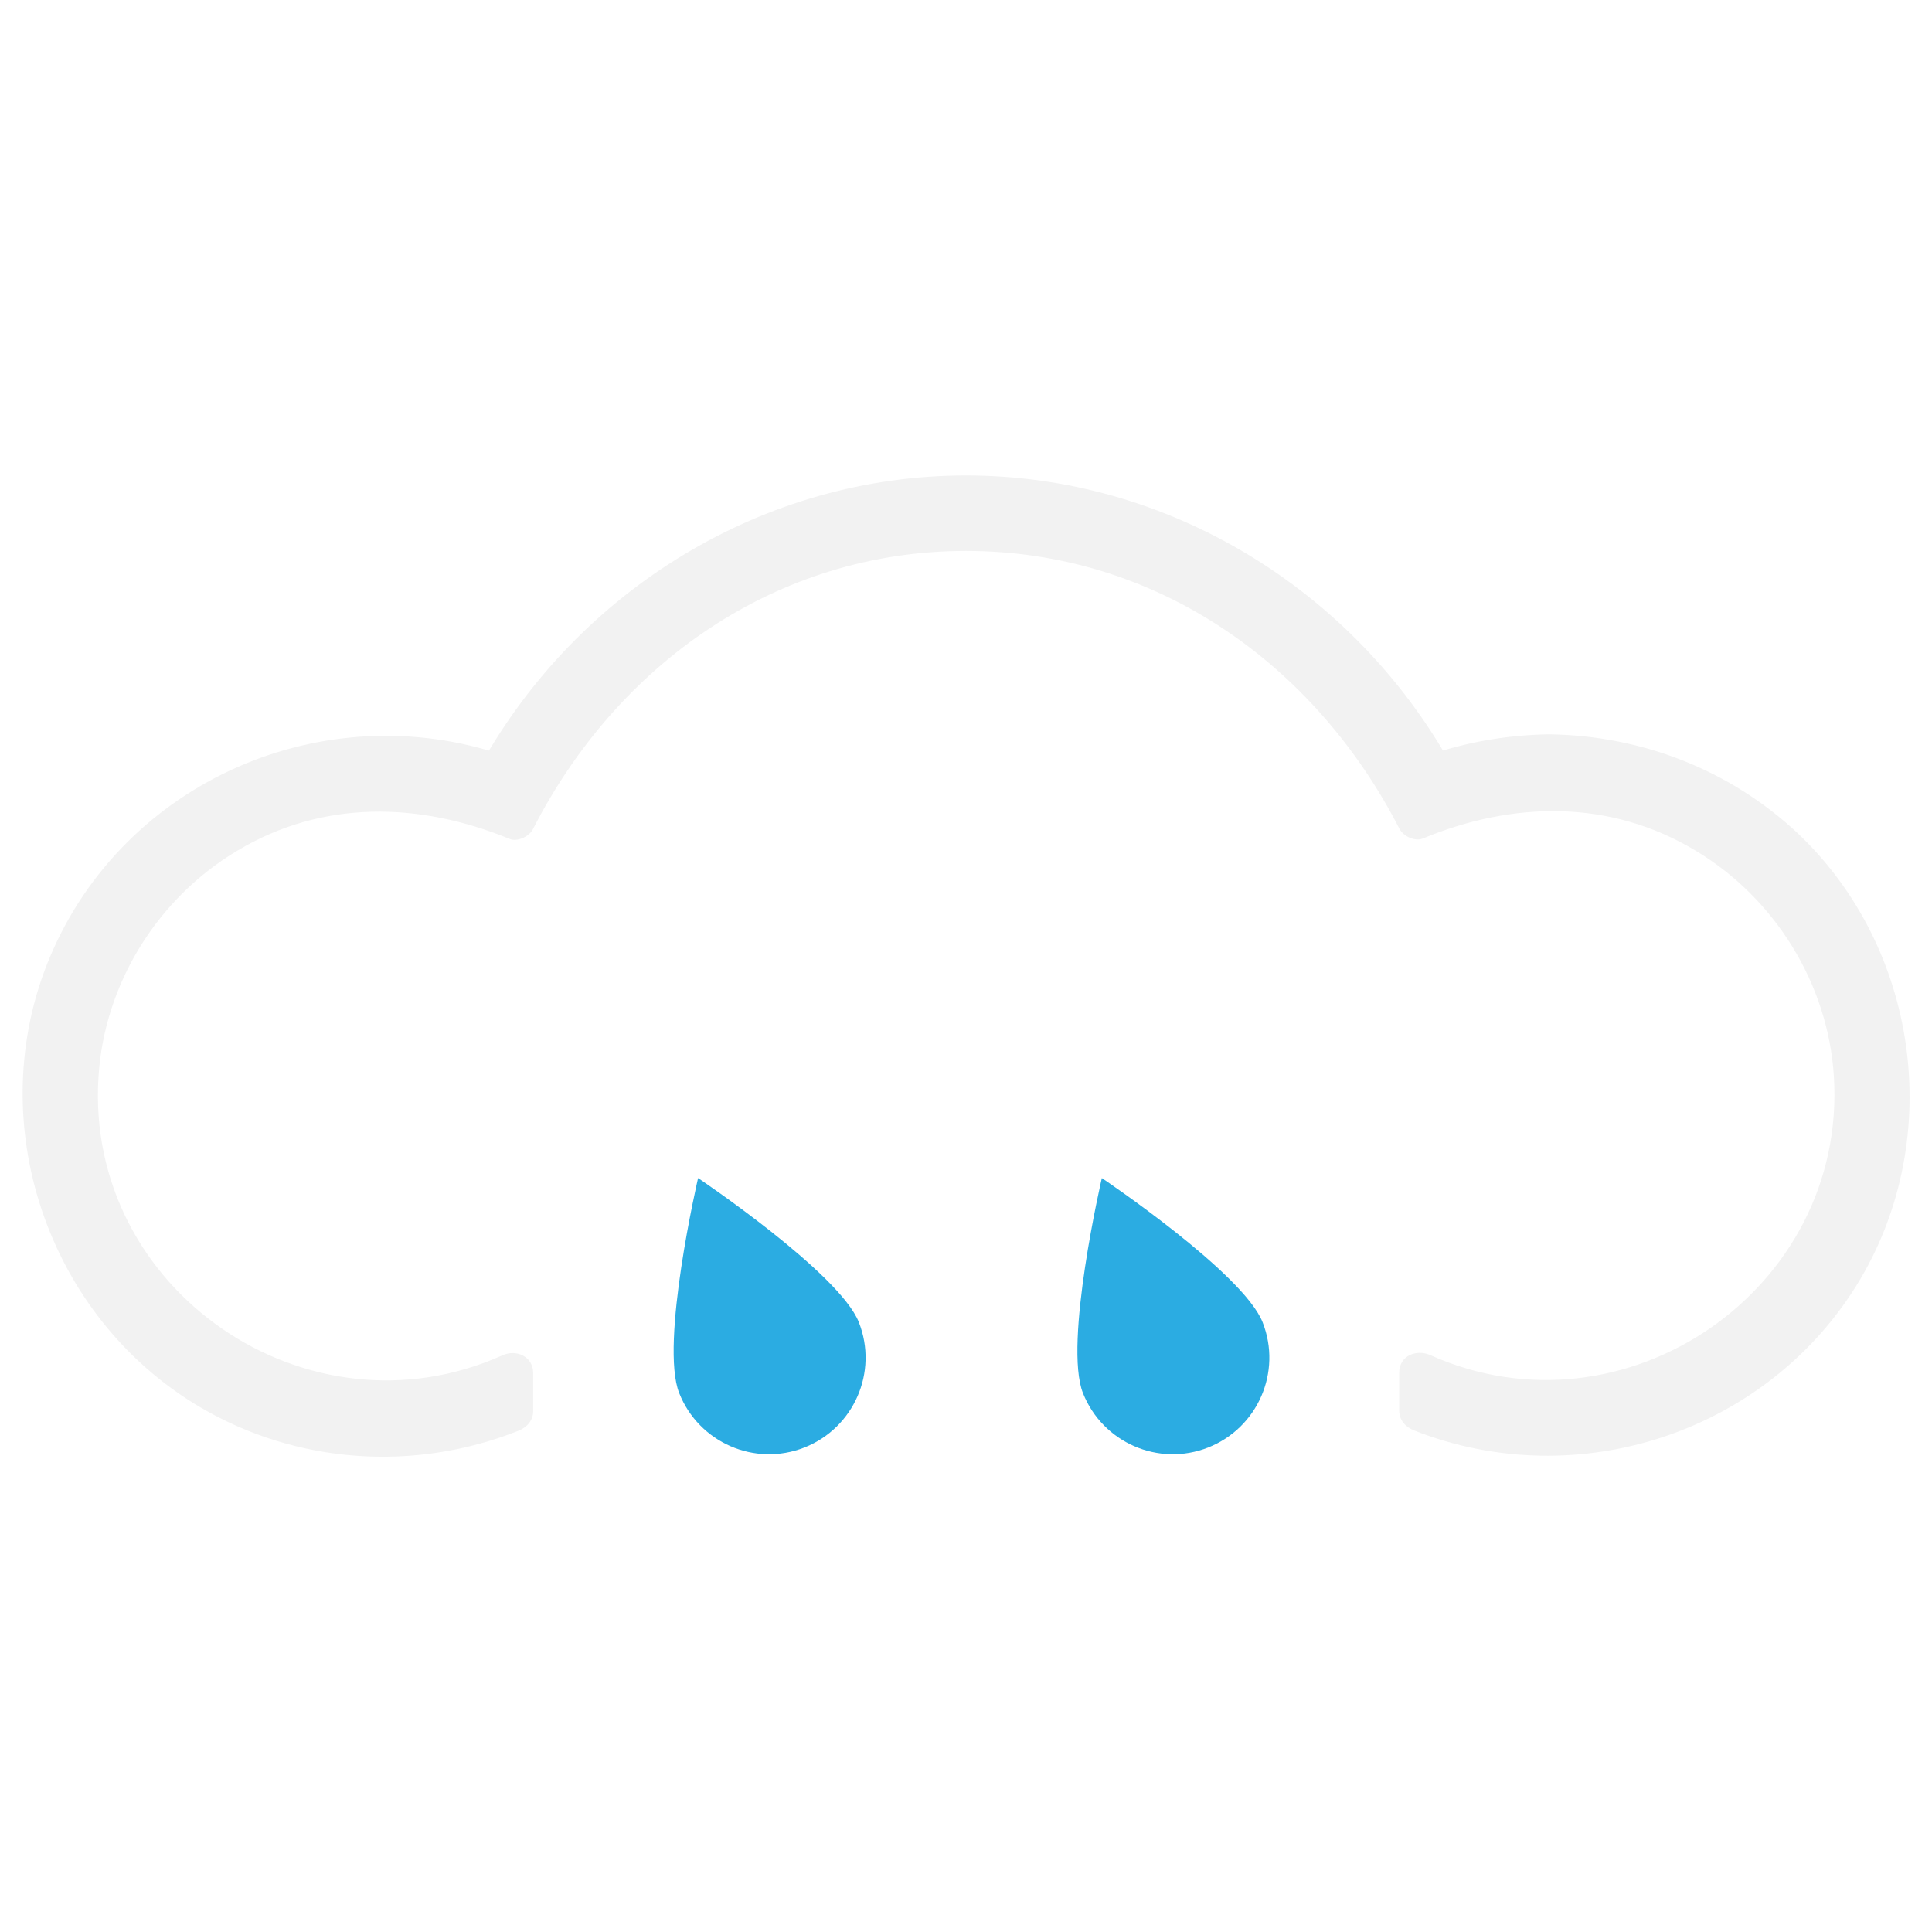
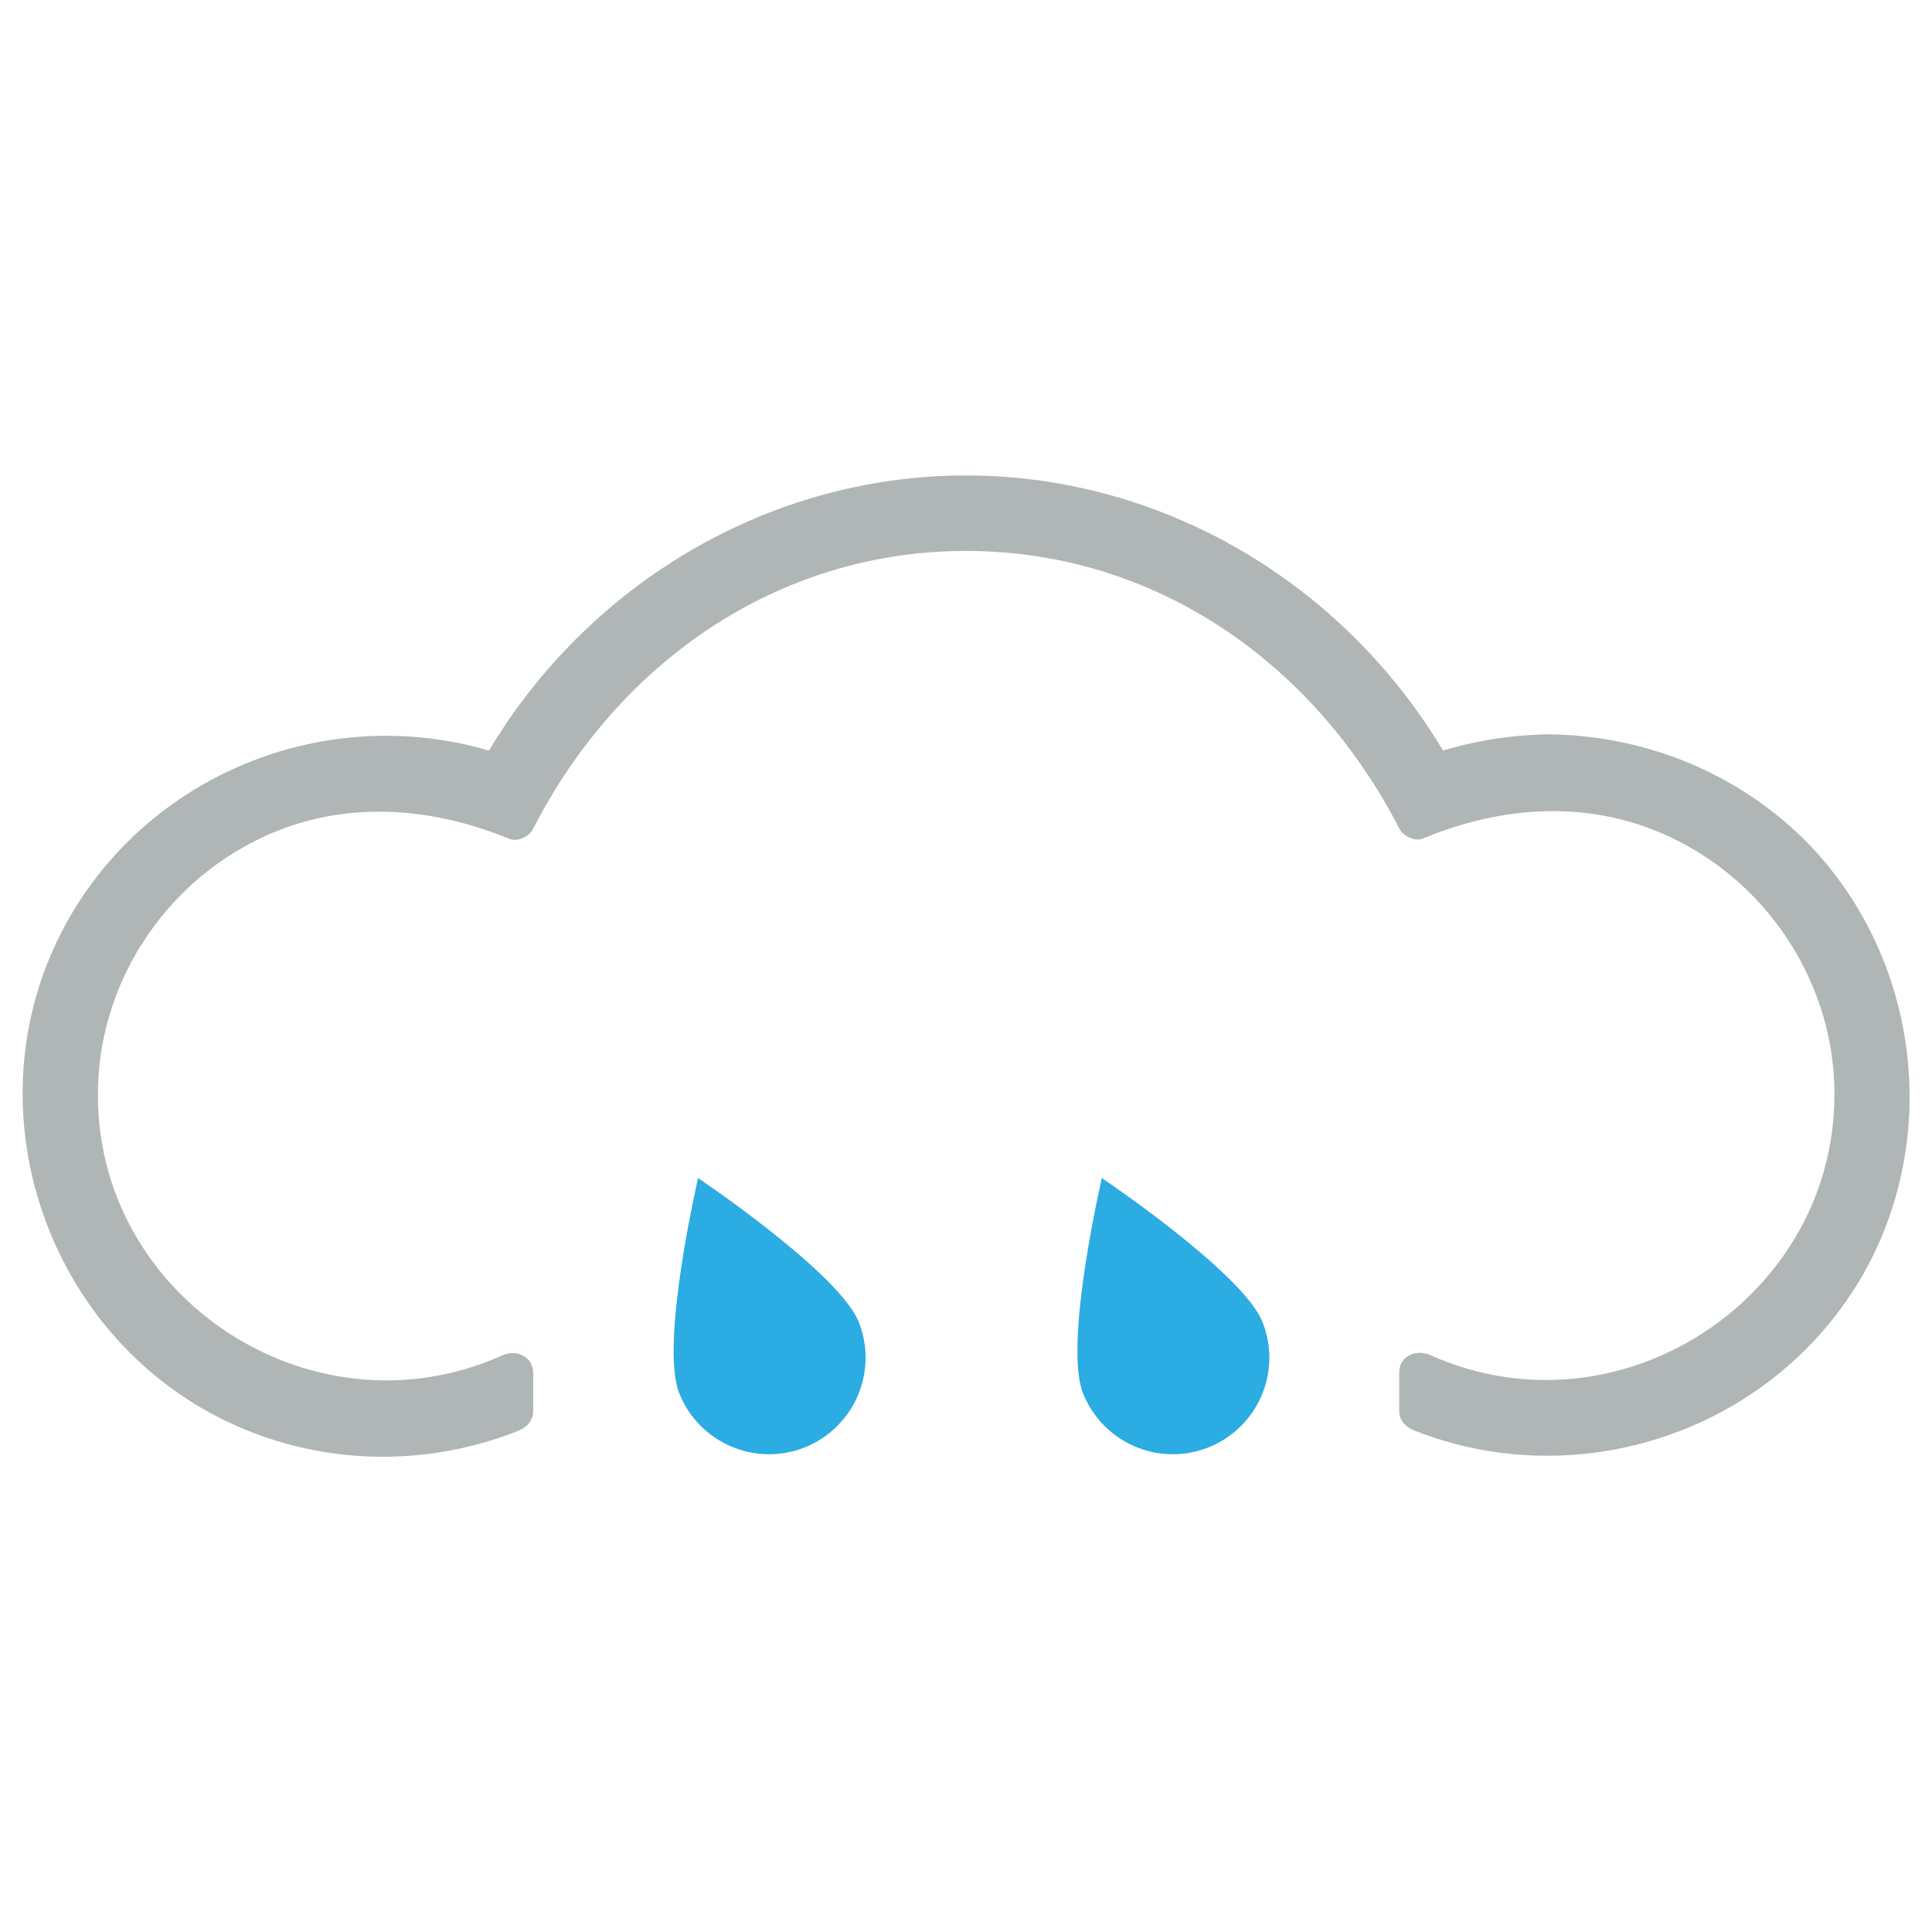
- <svg xmlns="http://www.w3.org/2000/svg" version="1.1" id="Layer_1" x="0px" y="0px" viewBox="0 0 512 512" style="enable-background:new 0 0 512 512;" xml:space="preserve">
-   <style type="text/css">
- 	.st0{fill:#F2F2F2;}
- 	.st1{fill:#2BACE2;}
- </style>
-   <g id="XMLID_18_">
-     <g id="XMLID_46_">
-       <g id="XMLID_49_">
-         <path id="XMLID_52_" class="st0" d="M410.4,200.1c-10.4,0-20.7,1.8-30.5,5.4c-25.1-45.7-72.1-74-123.9-74     c-51.7,0-98.8,28.2-123.9,74c-9.9-3.6-20.1-5.4-30.5-5.4c-49.8,0-90.3,40.5-90.3,90.3s40.5,90.3,90.3,90.3     c11.8,0,23.4-2.3,34.2-6.8v-10c-10.7,5-22.3,7.7-34.2,7.7c-44.8,0-81.2-36.4-81.2-81.2s36.4-81.2,81.2-81.2     c10.6,0,21,2.1,30.9,6.2l3.9,1.6l1.9-3.7c23-44.8,68.1-72.7,117.7-72.7s94.7,27.8,117.7,72.7l1.9,3.7l3.9-1.6     c9.9-4.1,20.3-6.2,30.9-6.2c44.8,0,81.2,36.4,81.2,81.2s-36.4,81.2-81.2,81.2c-11.9,0-23.5-2.6-34.2-7.7v10     c10.8,4.5,22.4,6.8,34.2,6.8c49.8,0,90.3-40.5,90.3-90.3S460.2,200.1,410.4,200.1z" />
-         <g id="XMLID_50_">
-           <path id="XMLID_51_" class="st0" d="M410.4,194.6c-11,0.2-21.6,2-32,5.6c2.1,0.8,4.1,1.7,6.2,2.5c-26-46.5-75-76.7-128.6-76.7      s-102.6,30.2-128.6,76.7c2.1-0.8,4.1-1.7,6.2-2.5C85.9,183.9,32.8,207,13.2,253.7C-5,297.2,12.4,348.9,53,372.9      c25.6,15.1,56.8,17.2,84.3,6.3c2.3-0.9,4-2.7,4-5.3c0-3.3,0-6.7,0-10c0-4.5-4.6-6.4-8.2-4.7c-51.6,23.1-110.6-17.3-107-73.8      c1.5-24.6,15.6-47.3,36.7-59.9c22.6-13.6,48.3-13,72.2-3.2c2.1,0.9,5.2-0.6,6.2-2.5C163.6,175.9,205.8,146,256,146      s92.4,29.8,114.9,73.7c1,1.9,4.1,3.4,6.2,2.5c23.9-9.9,49.6-10.4,72.2,3.2c21.1,12.6,35.2,35.4,36.7,59.9      c3.5,56.5-55.5,96.9-107,73.8c-3.7-1.6-8.2,0.2-8.2,4.7c0,3.3,0,6.7,0,10c0,2.6,1.7,4.4,4,5.3c43.6,17.2,94.2,0.3,118.2-40.1      c22.4-37.9,15.4-87.8-16.5-118.1C458.5,204,435,194.9,410.4,194.6c-7-0.1-7.1,10.9,0,10.9c51.3,0.7,92.3,47.1,83.8,98.5      c-8.9,54.1-66.3,84.3-116.5,64.6c1.3,1.8,2.7,3.5,4,5.3c0-3.3,0-6.7,0-10c-2.7,1.6-5.5,3.2-8.2,4.7c44.4,19.9,97.4,1,116.7-44.5      c17.6-41.3-0.5-90.9-40.6-111.1c-24.1-12.2-50.8-11.6-75.5-1.4c2.1,0.8,4.1,1.7,6.2,2.5C356.1,166.9,309.9,135,256,135      s-100.1,31.9-124.3,79.1c2.1-0.8,4.1-1.7,6.2-2.5C95,194,44.7,209.3,23.8,252.3c-19.7,40.5-4.5,90.6,34.4,113.2      c24.8,14.4,54.4,14.8,80.3,3.2c-2.7-1.6-5.5-3.2-8.2-4.7c0,3.3,0,6.7,0,10c1.3-1.8,2.7-3.5,4-5.3c-54.8,21.6-116.7-17-117.6-77      c-0.8-59.3,58.7-99.9,113.9-81c2.2,0.8,5.1-0.5,6.2-2.5C161,165,206.1,136.9,256,136.9s94.9,28,119.1,71.3      c1.1,2,3.9,3.3,6.2,2.5c9.5-3.2,19-5,29.1-5.2C417.5,205.4,417.5,194.5,410.4,194.6z" />
-         </g>
-       </g>
-     </g>
-   </g>
-   <path id="XMLID_114_" class="st1" d="M287,369.2c5.2,13.1,20,19.6,33.2,14.4c13.1-5.2,19.6-20,14.4-33.2  c-5.2-13.1-42.6-38.2-42.6-38.2S281.8,356.1,287,369.2z" />
-   <path id="XMLID_1_" class="st1" d="M180,369.2c5.2,13.1,20,19.6,33.2,14.4c13.1-5.2,19.6-20,14.4-33.2  c-5.2-13.1-42.6-38.2-42.6-38.2S174.8,356.1,180,369.2z" />
+ <svg xmlns="http://www.w3.org/2000/svg" width="512" height="512" viewBox="0 0 512 512" fill="none">
+   <path d="M410.4 200.1C400 200.1 389.7 201.9 379.9 205.5C354.8 159.8 307.8 131.5 256 131.5C204.3 131.5 157.2 159.7 132.1 205.5C122.2 201.9 112 200.1 101.6 200.1C51.8 200.1 11.3 240.6 11.3 290.4C11.3 340.2 51.8 380.7 101.6 380.7C113.4 380.7 125 378.4 135.8 373.9V363.9C125.1 368.9 113.5 371.6 101.6 371.6C56.8 371.6 20.4 335.2 20.4 290.4C20.4 245.6 56.8 209.2 101.6 209.2C112.2 209.2 122.6 211.3 132.5 215.4L136.4 217L138.3 213.3C161.3 168.5 206.4 140.6 256 140.6C305.6 140.6 350.7 168.4 373.7 213.3L375.6 217L379.5 215.4C389.4 211.3 399.8 209.2 410.4 209.2C455.2 209.2 491.6 245.6 491.6 290.4C491.6 335.2 455.2 371.6 410.4 371.6C398.5 371.6 386.9 369 376.2 363.9V373.9C387 378.4 398.6 380.7 410.4 380.7C460.2 380.7 500.7 340.2 500.7 290.4C500.7 240.6 460.2 200.1 410.4 200.1Z" fill="#B0B5B5" />
+   <path d="M410.4 194.6C399.4 194.8 388.8 196.6 378.4 200.2C380.5 201 382.5 201.9 384.6 202.7C358.6 156.2 309.6 126 256 126C202.4 126 153.4 156.2 127.4 202.7C129.5 201.9 131.5 201 133.6 200.2C85.9 183.9 32.8 207 13.2 253.7C-5 297.2 12.4 348.9 53 372.9C78.6 388 109.8 390.1 137.3 379.2C139.6 378.3 141.3 376.5 141.3 373.9C141.3 370.6 141.3 367.2 141.3 363.9C141.3 359.4 136.7 357.5 133.1 359.2C81.5 382.3 22.5 341.9 26.1 285.4C27.6 260.8 41.7 238.1 62.8 225.5C85.4 211.9 111.1 212.5 135 222.3C137.1 223.2 140.2 221.7 141.2 219.8C163.6 175.9 205.8 146 256 146C306.2 146 348.4 175.8 370.9 219.7C371.9 221.6 375 223.1 377.1 222.2C401 212.3 426.7 211.8 449.3 225.4C470.4 238 484.5 260.8 486 285.3C489.5 341.8 430.5 382.2 379 359.1C375.3 357.5 370.8 359.3 370.8 363.8C370.8 367.1 370.8 370.5 370.8 373.8C370.8 376.4 372.5 378.2 374.8 379.1C418.4 396.3 469 379.4 493 339C515.4 301.1 508.4 251.2 476.5 220.9C458.5 204 435 194.9 410.4 194.6C403.4 194.5 403.3 205.5 410.4 205.5C461.7 206.2 502.7 252.6 494.2 304C485.3 358.1 427.9 388.3 377.7 368.6C379 370.4 380.4 372.1 381.7 373.9C381.7 370.6 381.7 367.2 381.7 363.9C379 365.5 376.2 367.1 373.5 368.6C417.9 388.5 470.9 369.6 490.2 324.1C507.8 282.8 489.7 233.2 449.6 213C425.5 200.8 398.8 201.4 374.1 211.6C376.2 212.4 378.2 213.3 380.3 214.1C356.1 166.9 309.9 135 256 135C202.1 135 155.9 166.9 131.7 214.1C133.8 213.3 135.8 212.4 137.9 211.6C95 194 44.7 209.3 23.8 252.3C4.1 292.8 19.3 342.9 58.2 365.5C83 379.9 112.6 380.3 138.5 368.7C135.8 367.1 133 365.5 130.3 364C130.3 367.3 130.3 370.7 130.3 374C131.6 372.2 133 370.5 134.3 368.7C79.5 390.3 17.6 351.7 16.7 291.7C15.9 232.4 75.4 191.8 130.6 210.7C132.8 211.5 135.7 210.2 136.8 208.2C161 165 206.1 136.9 256 136.9C305.9 136.9 350.9 164.9 375.1 208.2C376.2 210.2 379 211.5 381.3 210.7C390.8 207.5 400.3 205.7 410.4 205.5C417.5 205.4 417.5 194.5 410.4 194.6Z" fill="#B0B5B5" />
+   <path d="M287 369.2C292.2 382.3 307 388.8 320.2 383.6C333.3 378.4 339.8 363.6 334.6 350.4C329.4 337.3 292 312.2 292 312.2C292 312.2 281.8 356.1 287 369.2Z" fill="#2BACE2" />
+   <path d="M180 369.2C185.2 382.3 200 388.8 213.2 383.6C226.3 378.4 232.8 363.6 227.6 350.4C222.4 337.3 185 312.2 185 312.2C185 312.2 174.8 356.1 180 369.2Z" fill="#2BACE2" />
</svg>
